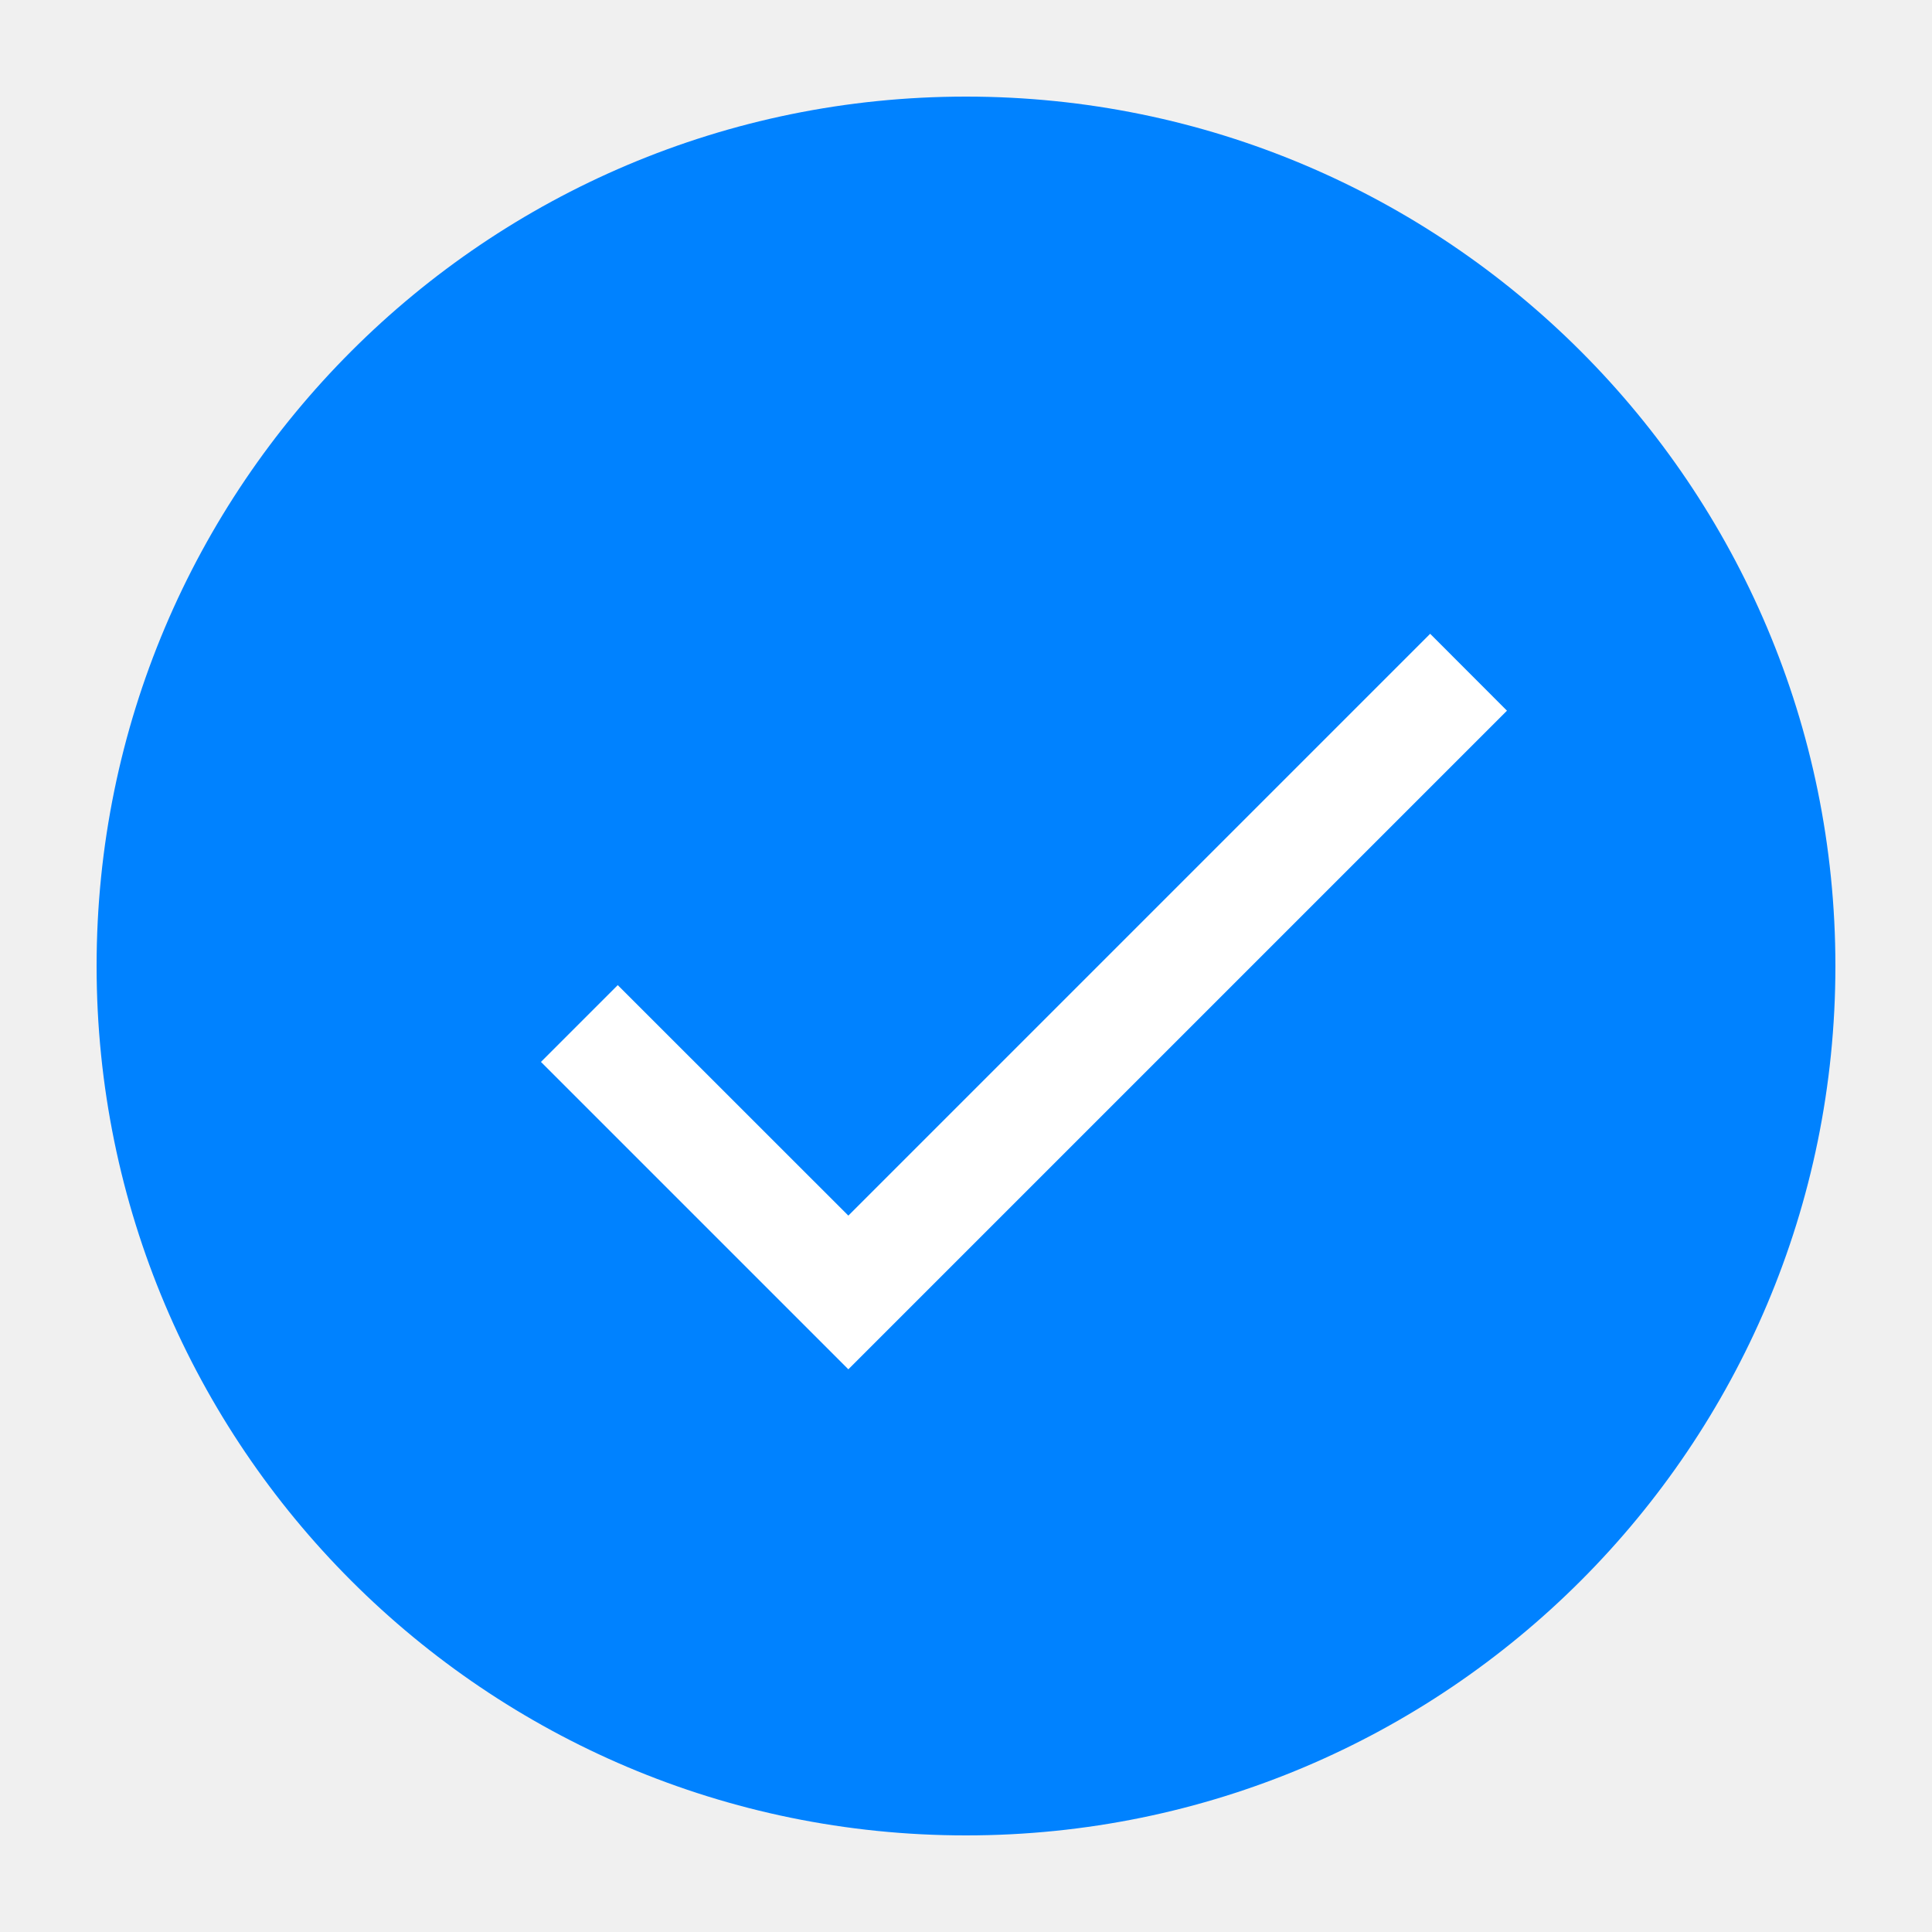
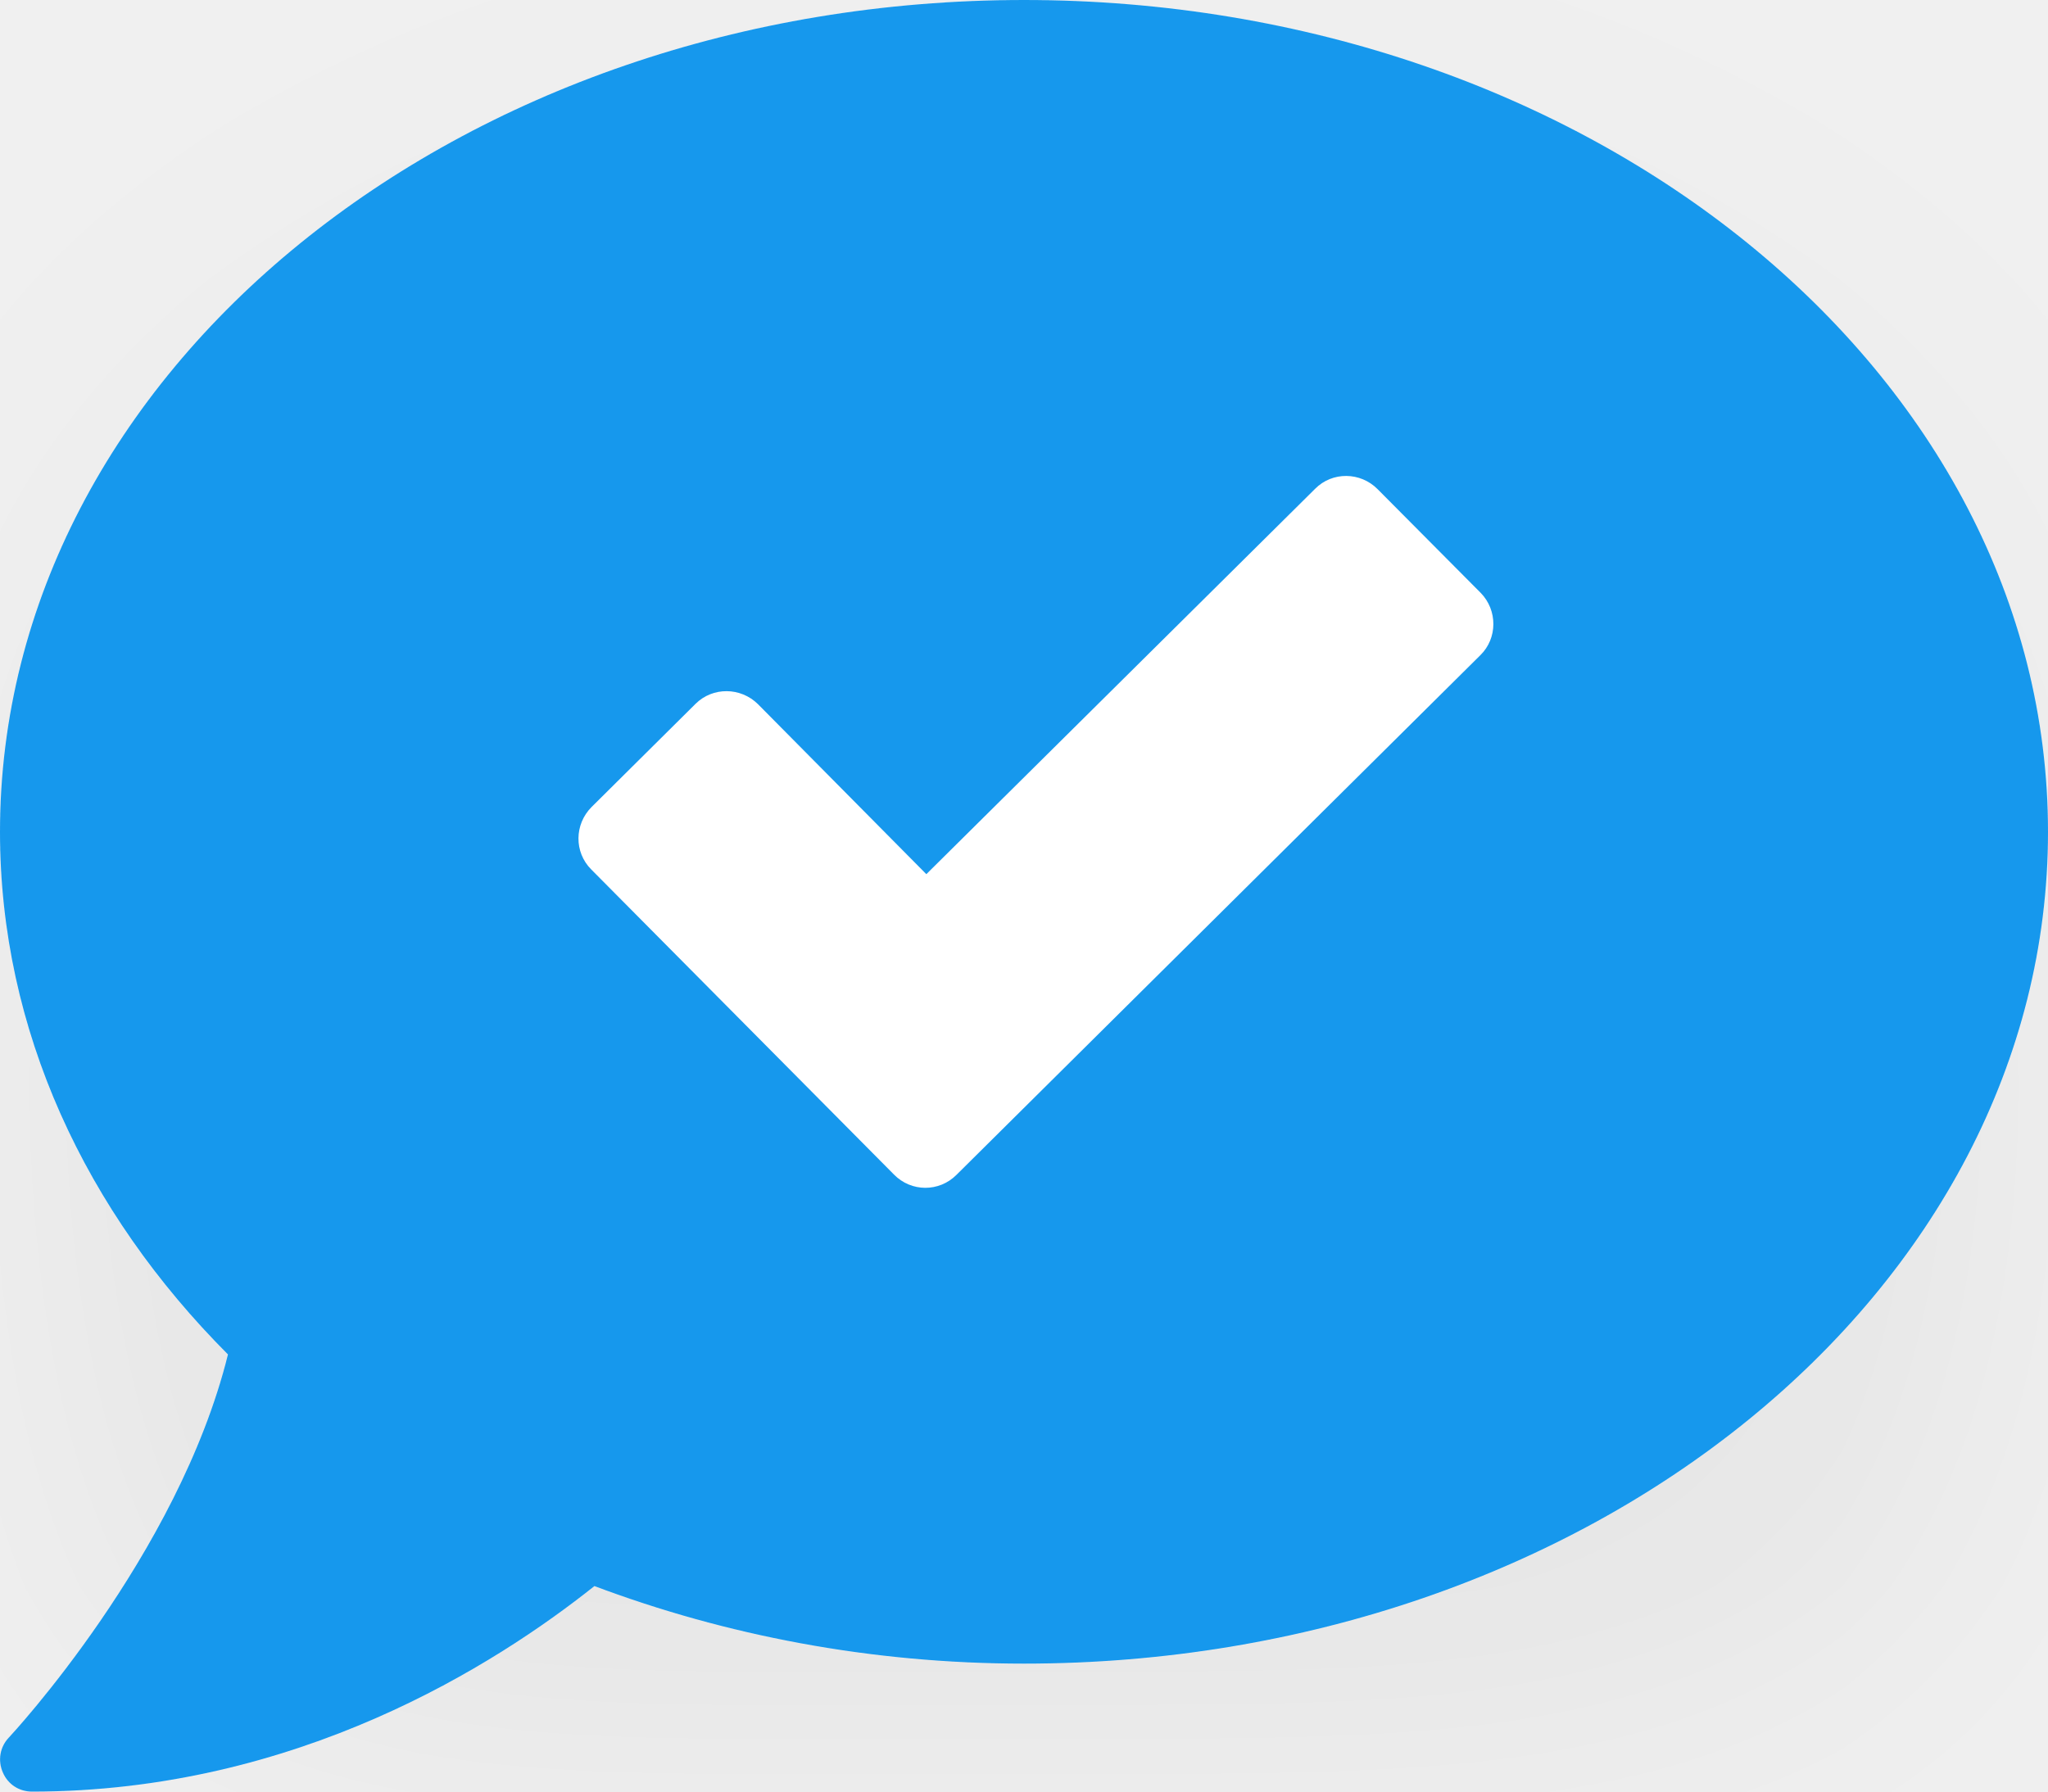
- <svg xmlns="http://www.w3.org/2000/svg" width="20px" height="20px" viewBox="0 0 20 20" version="1.1">
-   <defs />
-   <g id="verified" stroke="none" stroke-width="1" fill="none" fill-rule="evenodd">
-     <g id="Verified" transform="translate(1, 1)">
-       <g id="Group-12">
-         <circle id="Oval" fill="#0082FF" cx="9" cy="9" r="9" />
-         <polygon id="Shape" fill="#FFFFFF" points="7.782 11.584 5.395 9.198 4.6 9.993 7.782 13.175 14.6 6.357 13.805 5.561" />
+ <svg xmlns="http://www.w3.org/2000/svg" width="16px" height="14px" viewBox="0 0 16 14" version="1.1">
+   <defs>
+     <filter x="-4.6%" y="-6.3%" width="109.2%" height="112.7%" filterUnits="objectBoundingBox" id="filter-1">
+       <feOffset dx="0" dy="2" in="SourceAlpha" result="shadowOffsetOuter1" />
+       <feGaussianBlur stdDeviation="2" in="shadowOffsetOuter1" result="shadowBlurOuter1" />
+       <feColorMatrix values="0 0 0 0 0   0 0 0 0 0   0 0 0 0 0  0 0 0 0.05 0" type="matrix" in="shadowBlurOuter1" result="shadowMatrixOuter1" />
+       <feMerge>
+         <feMergeNode in="shadowMatrixOuter1" />
+         <feMergeNode in="SourceGraphic" />
+       </feMerge>
+     </filter>
+   </defs>
+   <g id="21.08" stroke="none" stroke-width="1" fill="none" fill-rule="evenodd">
+     <g id="1.-Hompej" transform="translate(-239, -5633)">
+       <g id="Group-26-Copy-2" transform="translate(0, 5441)">
+         <g id="Group-26-Copy">
+           <g id="Group-19" filter="url(#filter-1)" transform="translate(16, 55)">
+             <g id="Group-39" transform="translate(12, 92)">
+               <g id="Stacked-Group" transform="translate(50, 0)">
+                 <text id="username" font-family="Roboto-Bold, Roboto" font-size="16" font-weight="bold" letter-spacing="-0.2" fill="#484848">
+                   <tspan x="0" y="15">Komunitas One Punch </tspan>
+                   <tspan x="0" y="34">Man Mania Season ke </tspan>
+                   <tspan x="0" y="53">Sekian ngalahin GOT!</tspan>
+                 </text>
+                 <g id="Group-17" transform="translate(161, 45)">
+                   <path d="M8,-1.77635684e-15 C12.419,-1.77635684e-15 16,2.909 16,6.5 C16,10.091 12.419,13 8,13 C6.8,13 5.666,12.778 4.644,12.394 C3.875,13.006 2.322,14 0.25,14 C0.15,14 0.062,13.944 0.022,13.85 C-0.019,13.756 1.77635684e-15,13.65 0.069,13.578 C0.084,13.562 1.391,12.159 1.781,10.584 C0.669,9.469 1.77635684e-15,8.05 1.77635684e-15,6.5 C1.77635684e-15,2.909 3.581,-1.77635684e-15 8,-1.77635684e-15 Z" id="Path" fill="#1998ED" />
+                   <path d="M11.566,5.119 C11.7,4.987 11.7,4.769 11.569,4.634 L10.762,3.822 C10.628,3.687 10.409,3.684 10.275,3.819 L7.237,6.831 L5.922,5.503 C5.787,5.369 5.569,5.366 5.434,5.5 L4.622,6.306 C4.487,6.441 4.484,6.659 4.619,6.794 L6.984,9.178 C7.119,9.316 7.337,9.316 7.472,9.181 L11.566,5.119 Z" id="Path" fill="#FFFFFF" />
+                 </g>
+               </g>
+             </g>
+           </g>
+         </g>
      </g>
    </g>
  </g>
</svg>
